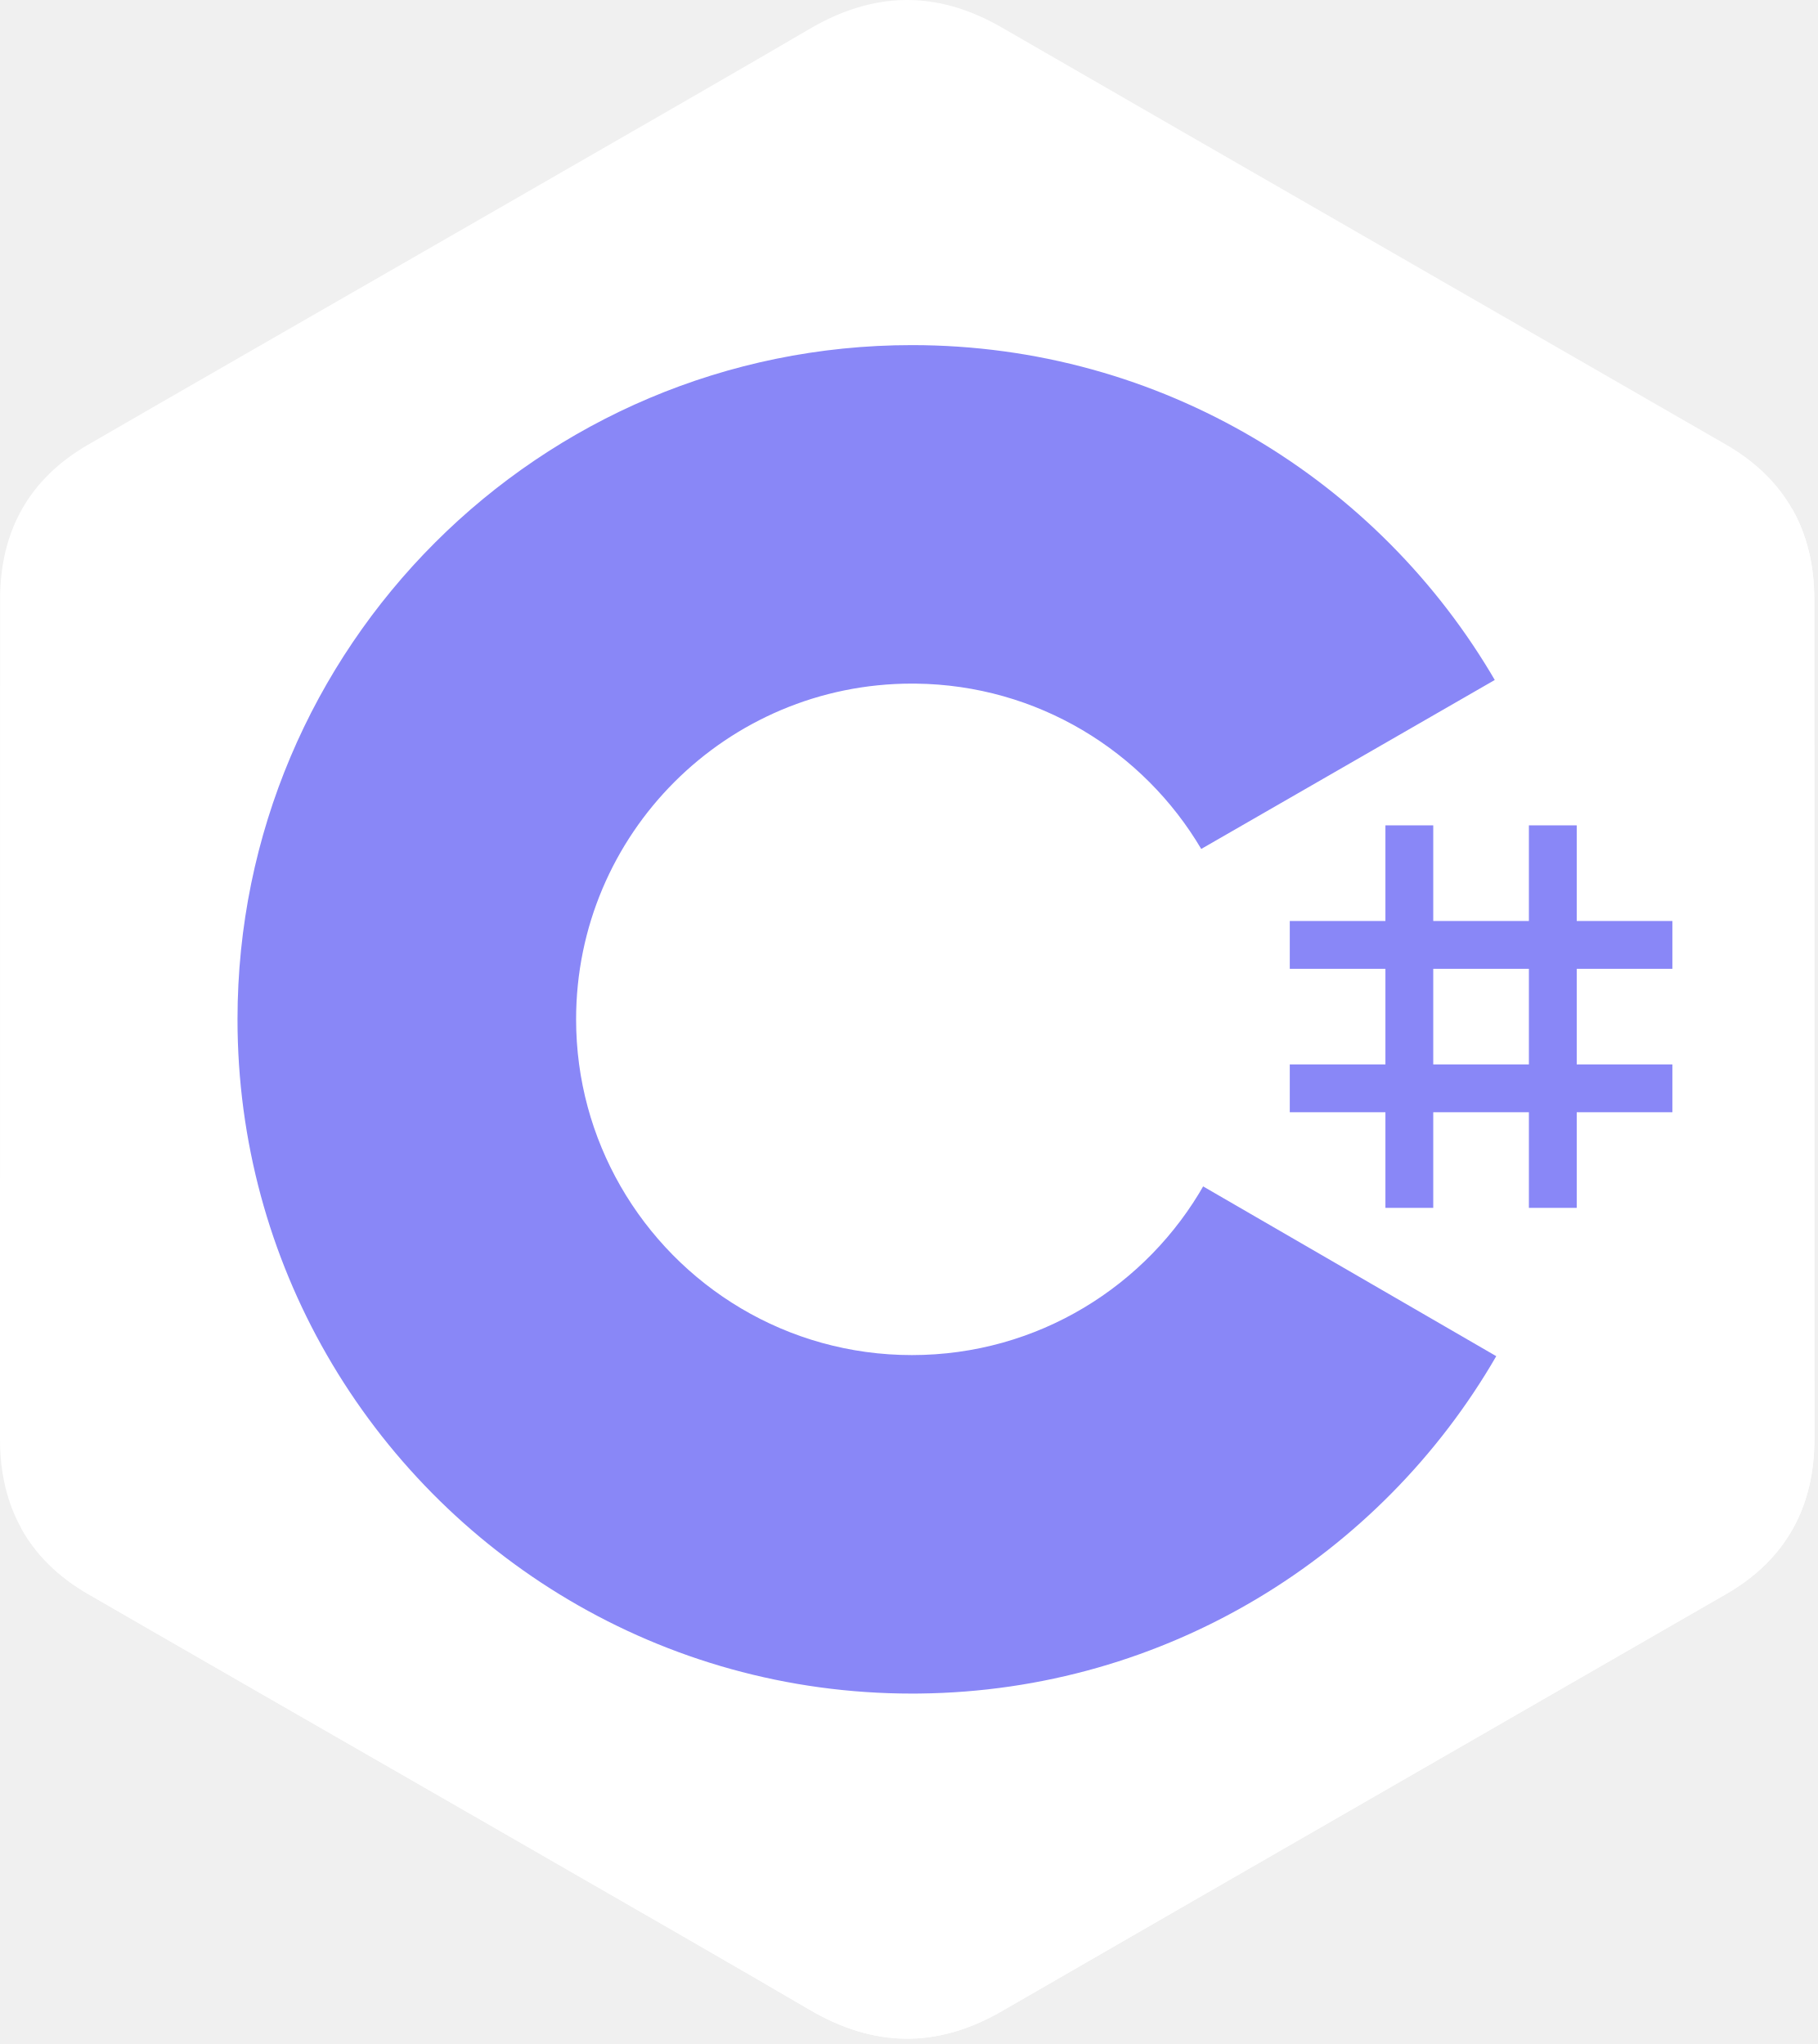
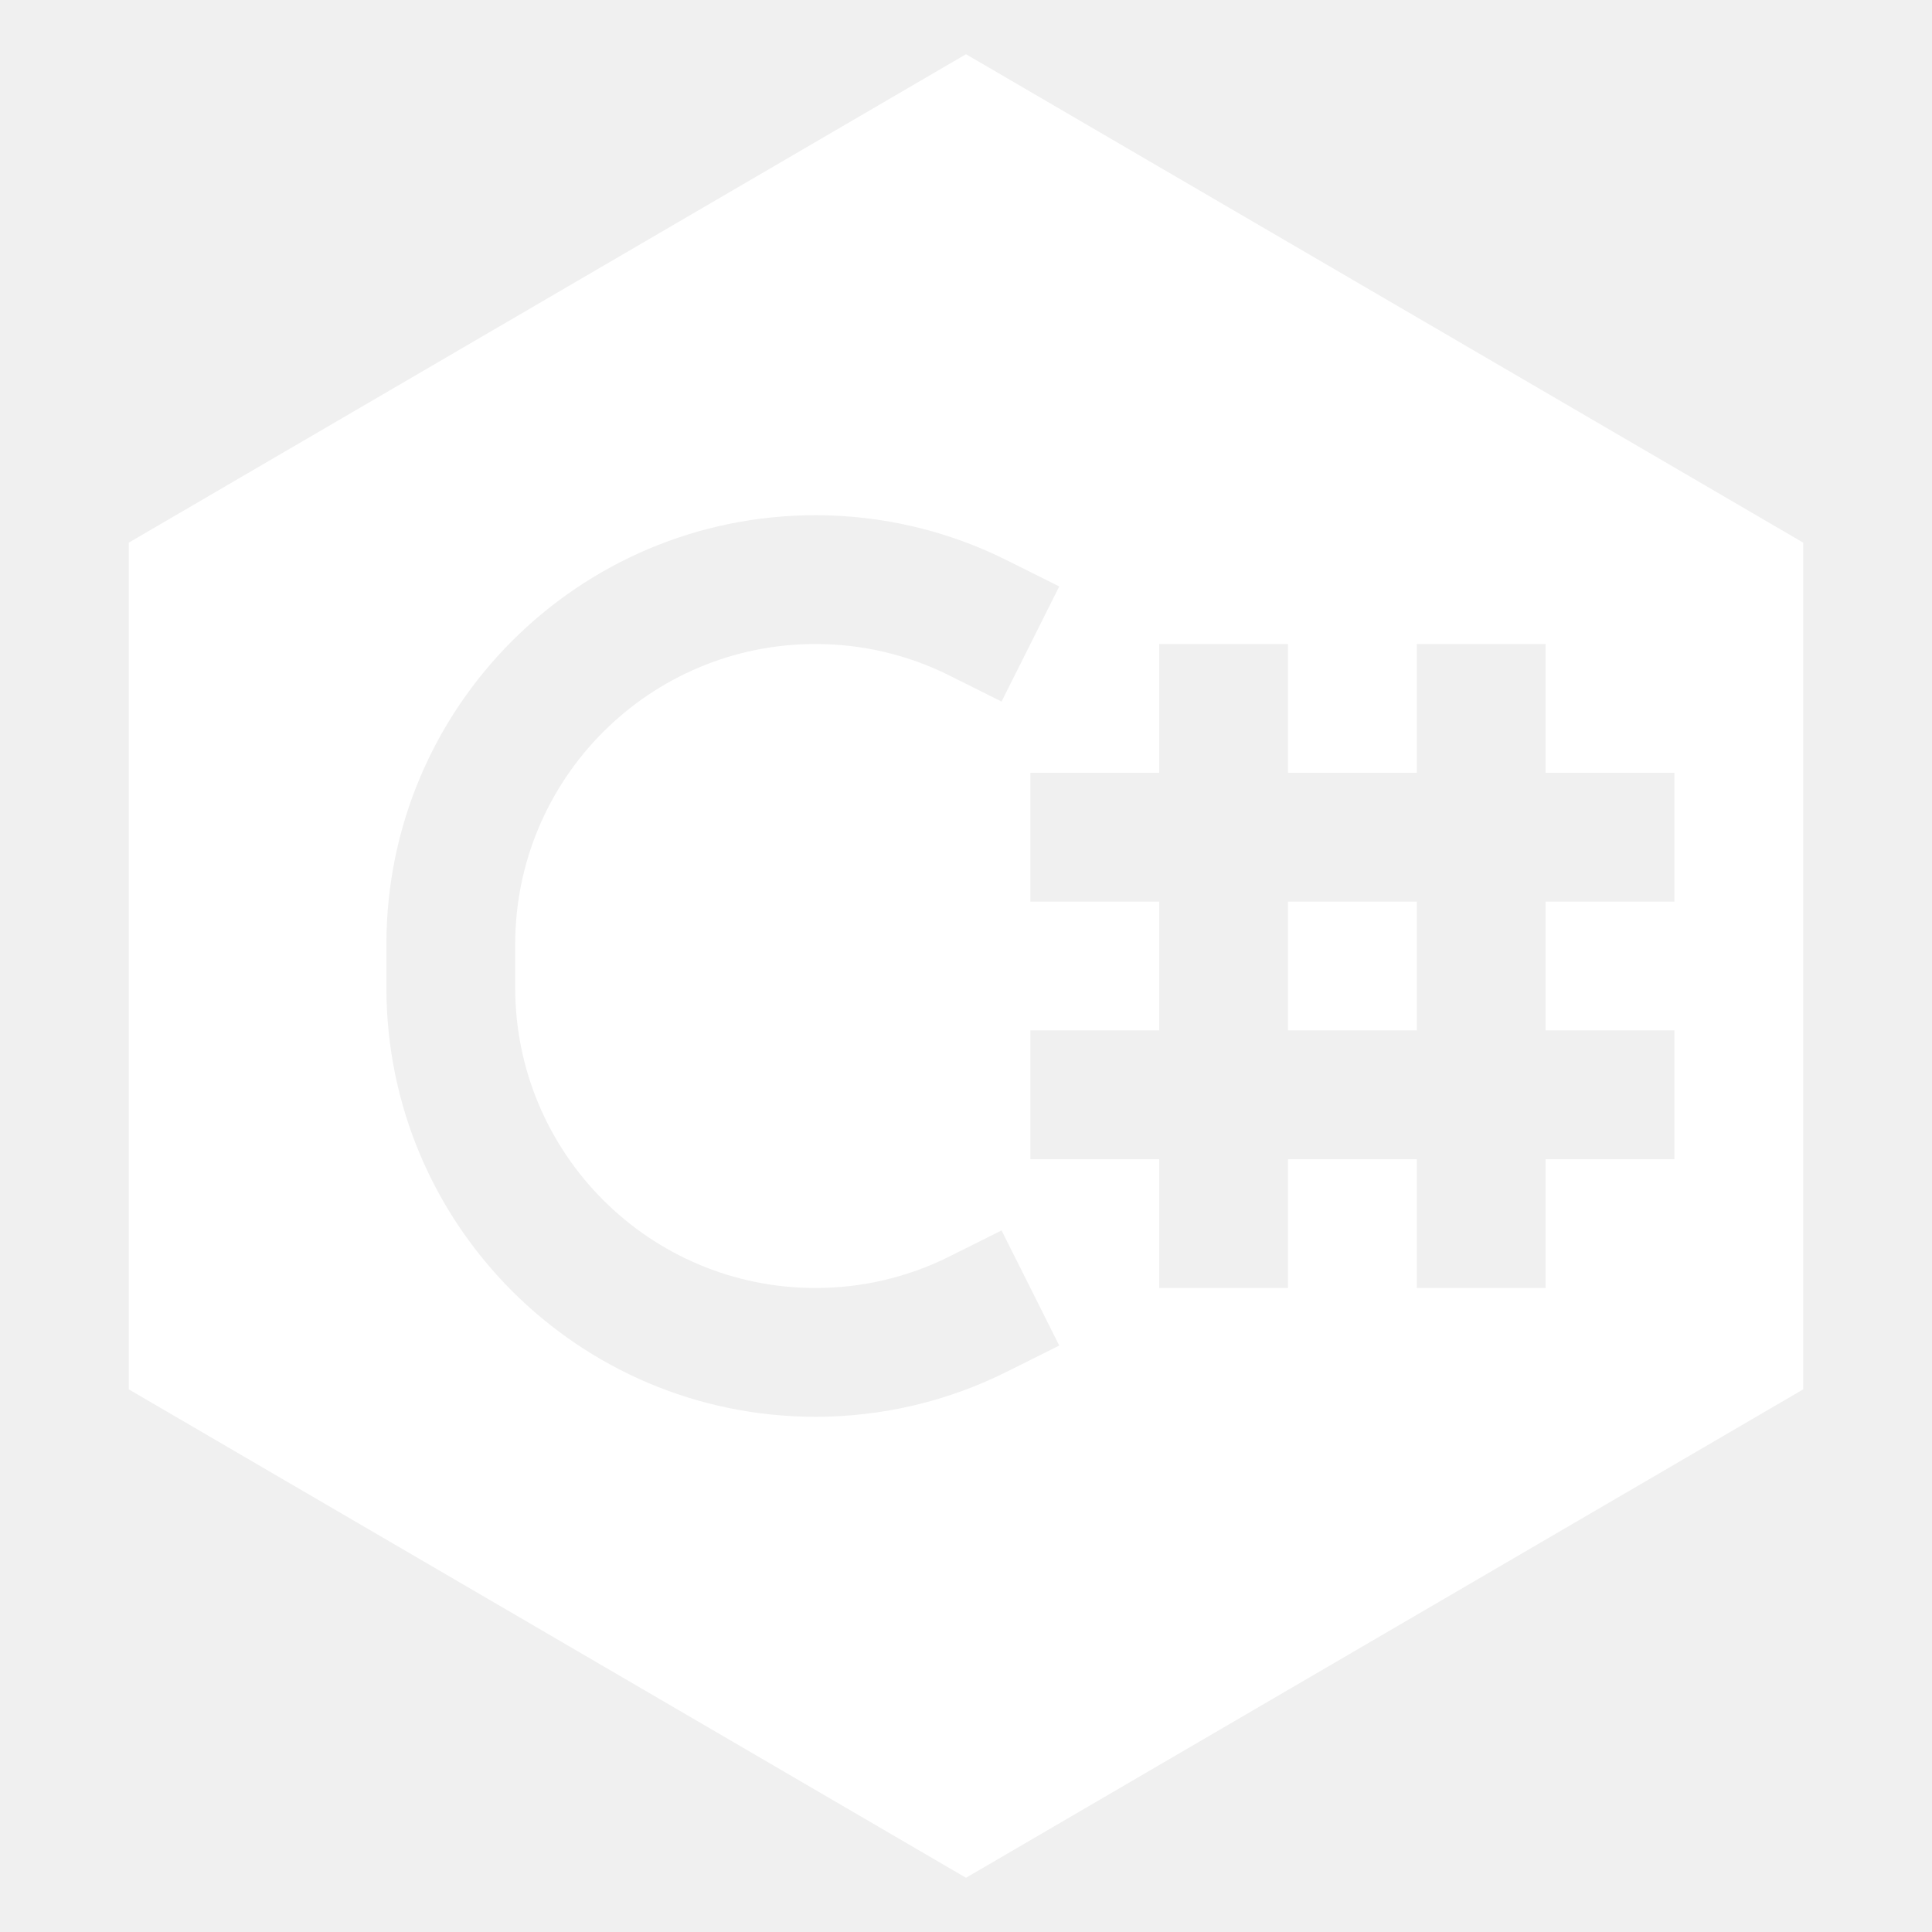
- <svg xmlns="http://www.w3.org/2000/svg" width="256px" height="288px" viewBox="0 0 256 288" version="1.1" preserveAspectRatio="xMidYMid">
-   <defs>
-   </defs>
-   <g>
-     <path d="M255.569,84.452 C255.567,79.622 254.534,75.354 252.445,71.691 C250.393,68.089 247.32,65.07 243.198,62.683 C209.173,43.064 175.115,23.505 141.101,3.866 C131.931,-1.428 123.04,-1.235 113.938,4.135 C100.395,12.122 32.59,50.969 12.385,62.672 C4.064,67.489 0.015,74.861 0.013,84.443 C0,123.898 0.013,163.352 0,202.808 C0,207.532 0.991,211.717 2.988,215.325 C5.041,219.036 8.157,222.138 12.374,224.579 C32.58,236.282 100.394,275.126 113.934,283.115 C123.04,288.488 131.931,288.68 141.104,283.384 C175.119,263.744 209.179,244.186 243.209,224.567 C247.426,222.127 250.542,219.023 252.595,215.315 C254.589,211.707 255.582,207.522 255.582,202.797 C255.582,202.797 255.582,123.908 255.569,84.452" fill="#FFFFFF" fill-rule="nonzero" />
-     <path d="M128.182,143.241 L2.988,215.325 C5.041,219.036 8.157,222.138 12.374,224.579 C32.58,236.282 100.394,275.126 113.934,283.115 C123.04,288.488 131.931,288.68 141.104,283.384 C175.119,263.744 209.179,244.186 243.209,224.567 C247.426,222.127 250.542,219.023 252.595,215.315 L128.182,143.241" fill="#FFFFFF" fill-rule="nonzero" />
-     <path d="M255.569,84.452 C255.567,79.622 254.534,75.354 252.445,71.691 L128.182,143.241 L252.595,215.315 C254.589,211.707 255.58,207.522 255.582,202.797 C255.582,202.797 255.582,123.908 255.569,84.452" fill="#FFFFFF" fill-rule="nonzero" />
-     <path d="M201.892,116.294 L201.892,129.768 L215.366,129.768 L215.366,116.294 L222.103,116.294 L222.103,129.768 L235.577,129.768 L235.577,136.505 L222.103,136.505 L222.103,149.978 L235.577,149.978 L235.577,156.715 L222.103,156.715 L222.103,170.189 L215.366,170.189 L215.366,156.715 L201.892,156.715 L201.892,170.189 L195.155,170.189 L195.155,156.715 L181.682,156.715 L181.682,149.978 L195.155,149.978 L195.155,136.505 L181.682,136.505 L181.682,129.768 L195.155,129.768 L195.155,116.294 L201.892,116.294 Z M215.366,136.505 L201.892,136.505 L201.892,149.978 L215.366,149.978 L215.366,136.505 Z" fill="#8987f7" />
-     <path d="M128.457,48.626 C163.601,48.626 194.284,67.712 210.719,96.082 L210.558,95.809 L169.21,119.617 C161.063,105.824 146.128,96.515 128.996,96.323 L128.457,96.32 C102.331,96.32 81.151,117.5 81.151,143.625 C81.151,152.169 83.428,160.178 87.39,167.095 C95.544,181.33 110.873,190.931 128.457,190.931 C146.15,190.931 161.566,181.208 169.678,166.821 L169.481,167.166 L210.768,191.084 C194.513,219.213 164.25,238.241 129.515,238.62 L128.457,238.626 C93.202,238.626 62.432,219.422 46.038,190.902 C38.035,176.979 33.456,160.838 33.456,143.625 C33.456,91.159 75.988,48.626 128.457,48.626 Z" fill="#8987f7" fill-rule="nonzero" />
-   </g>
+ <svg xmlns="http://www.w3.org/2000/svg" width="800px" height="800px" viewBox="0 0 15 15" fill="none">
+   <path d="M10 8V7H11V8H10Z" fill="#ffffff" />
+   <path fill-rule="evenodd" clip-rule="evenodd" d="M7.5 0.421L14 4.213V10.787L7.5 14.579L1 10.787V4.213L7.5 0.421ZM6.332 4C4.492 4 3 5.492 3 7.332V7.668C3 9.508 4.492 11 6.332 11C6.849 11 7.359 10.88 7.821 10.648L8.224 10.447L7.776 9.553L7.374 9.754C7.051 9.916 6.694 10 6.332 10C5.044 10 4 8.956 4 7.668V7.332C4 6.044 5.044 5 6.332 5C6.694 5 7.051 5.084 7.374 5.246L7.776 5.447L8.224 4.553L7.821 4.352C7.359 4.12 6.849 4 6.332 4ZM9 5V6H8V7H9V8H8V9H9V10H10V9H11V10H12V9H13V8H12V7H13V6H12V5H11V6H10V5H9Z" fill="#ffffff" />
</svg>
